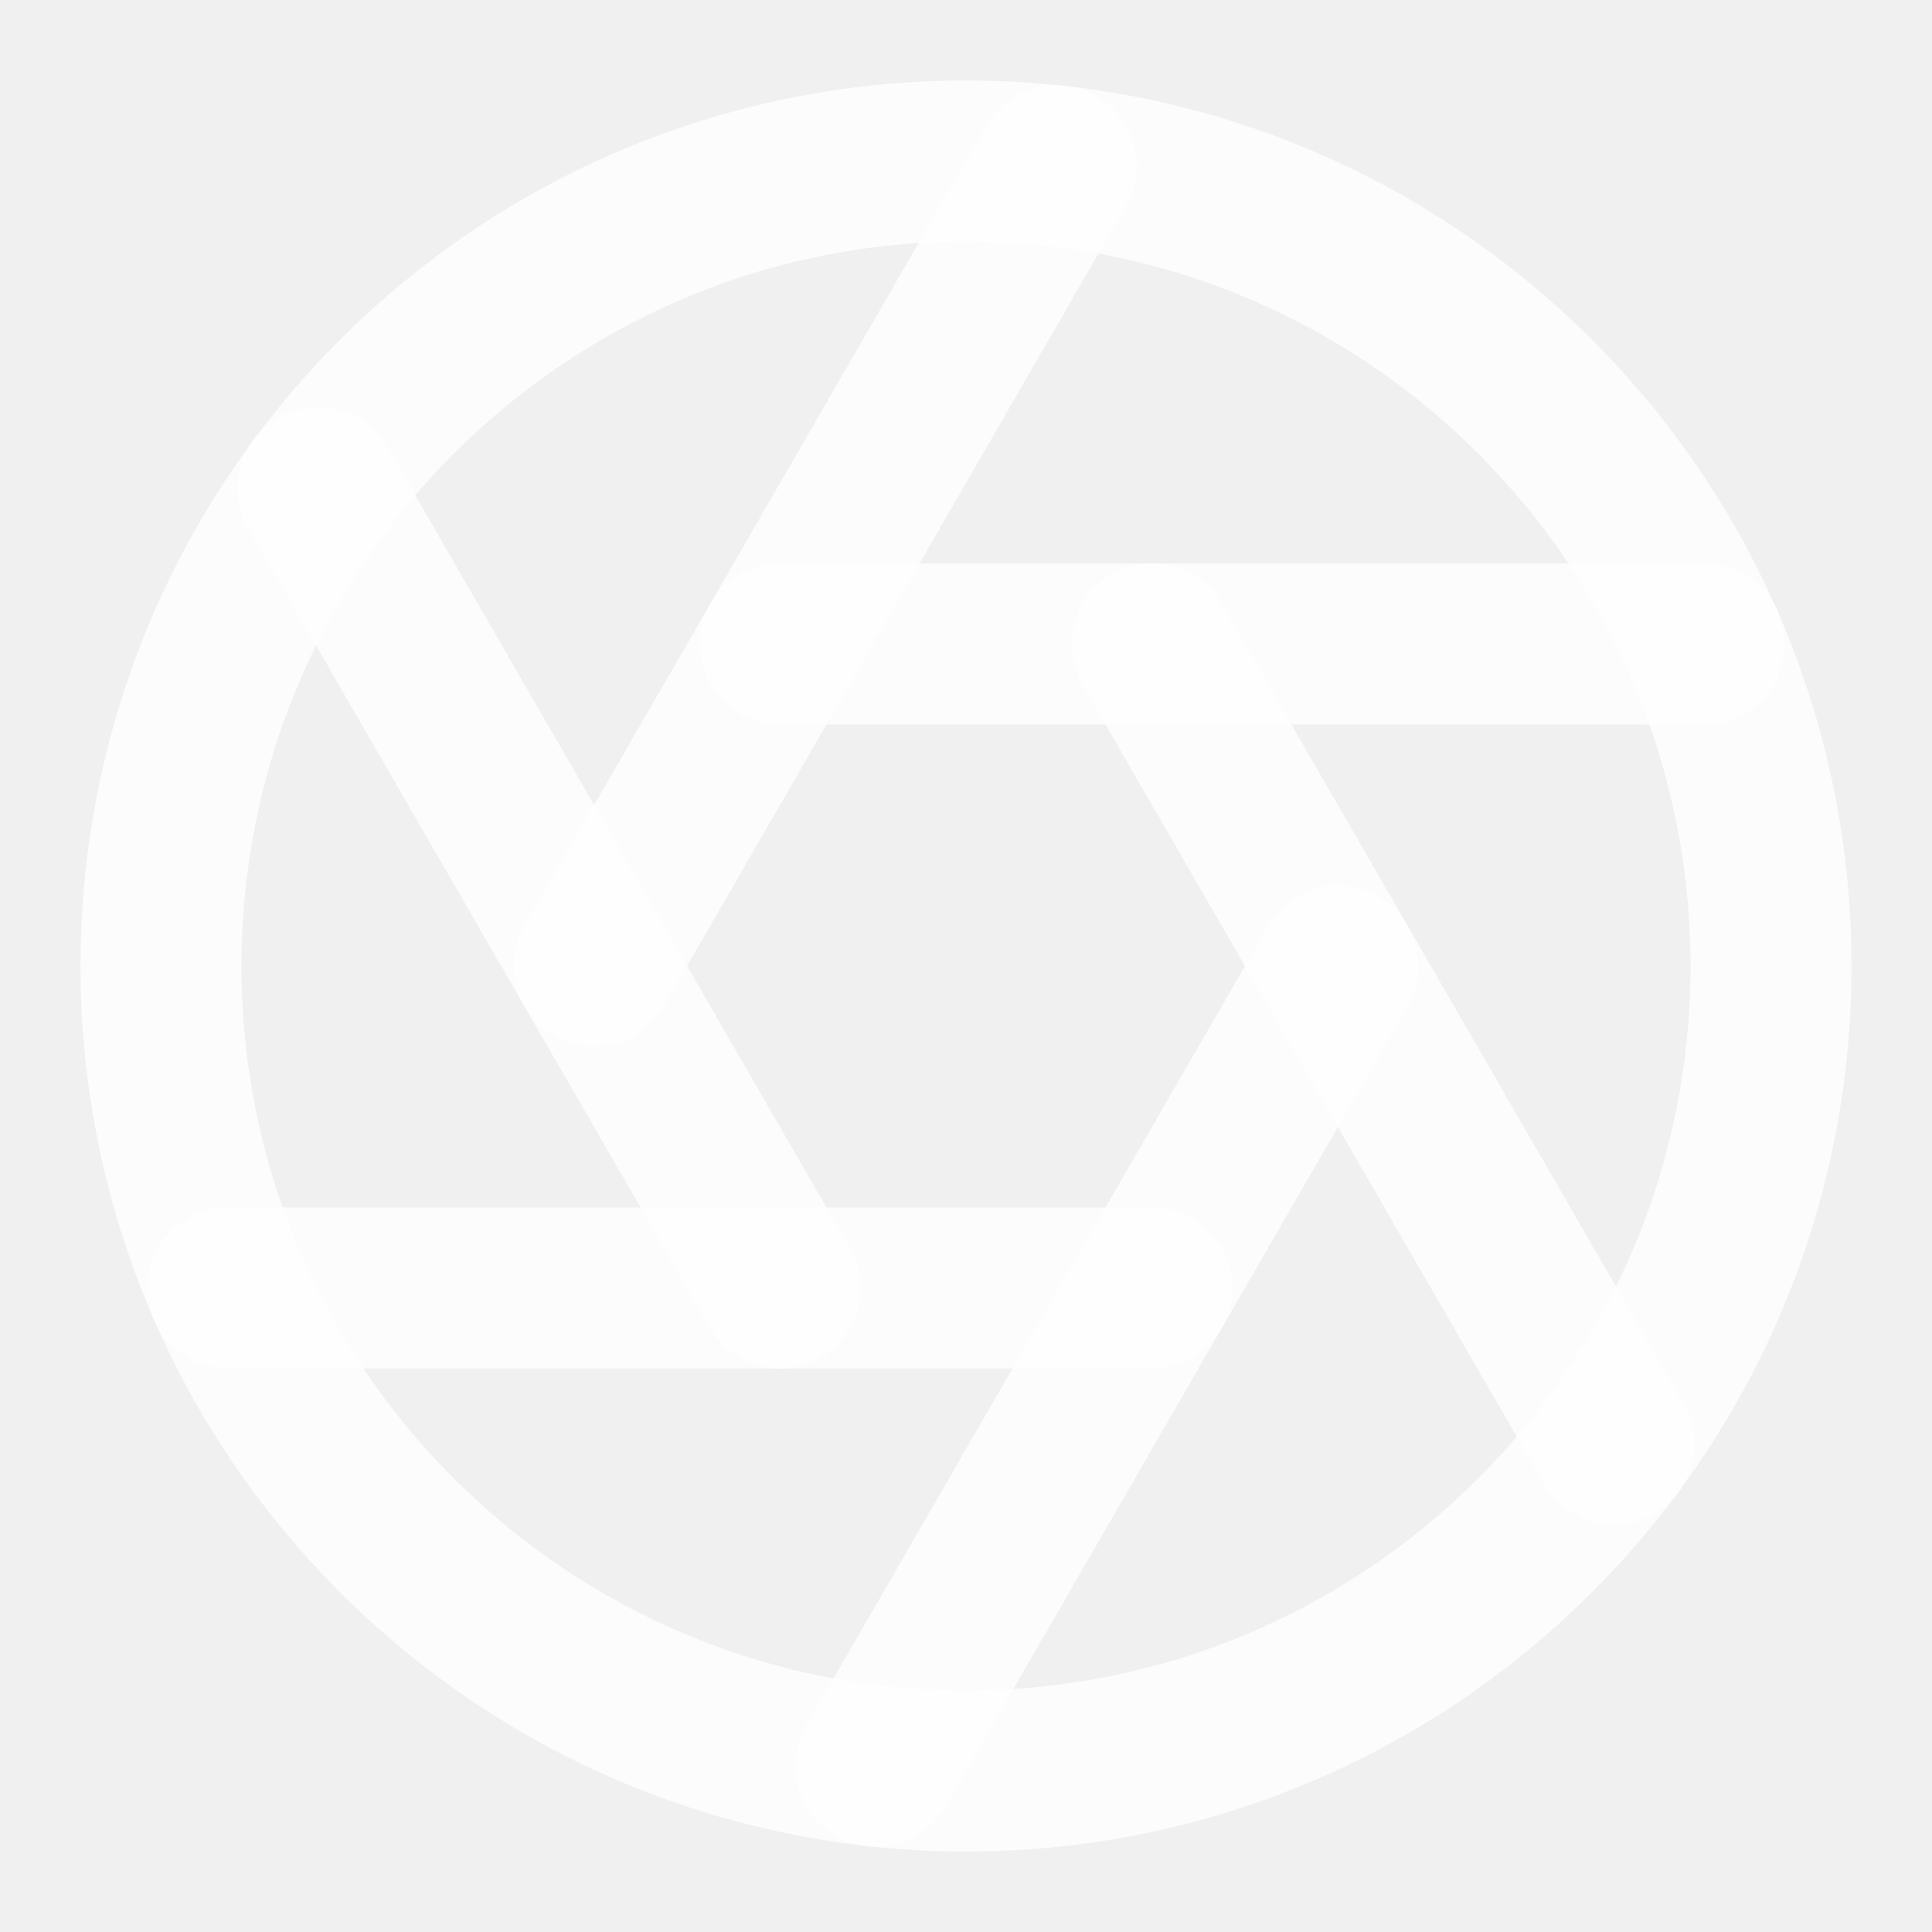
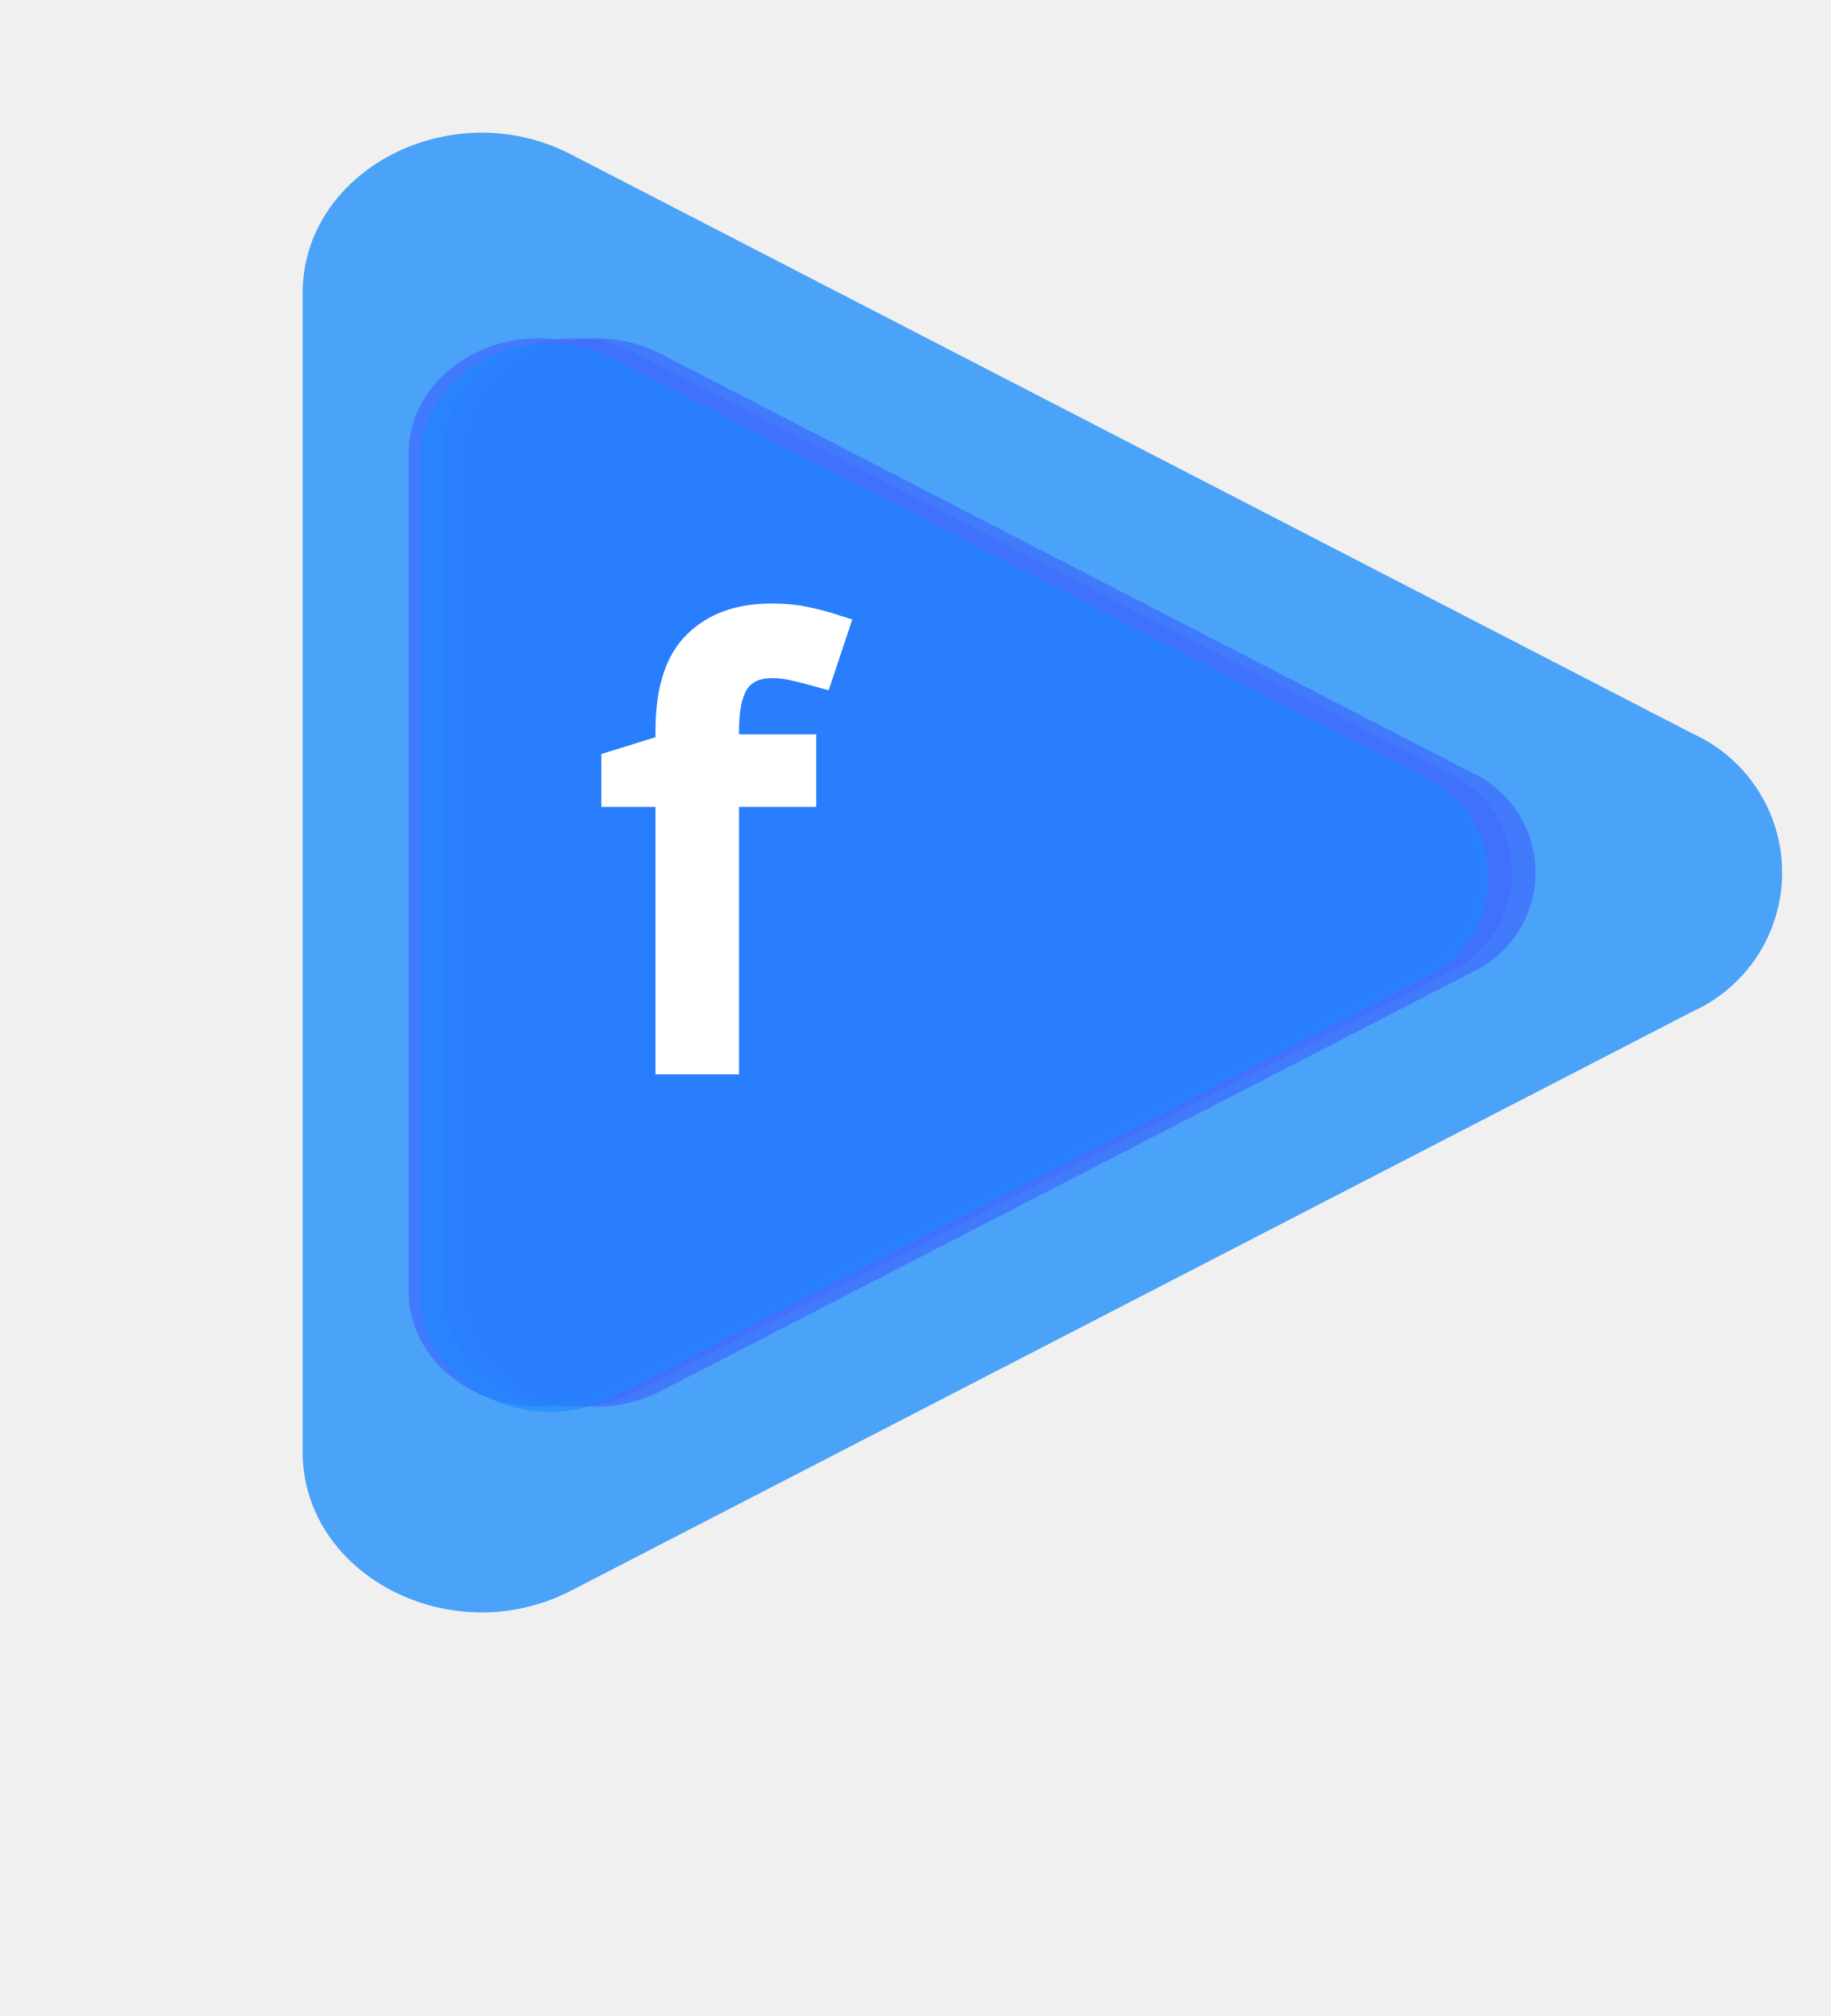
- <svg xmlns="http://www.w3.org/2000/svg" width="44" height="44" viewBox="0 0 24 24" fill="none" stroke="rgba(255, 255, 255, 0.8)" stroke-width="2" stroke-linecap="round" stroke-linejoin="round" class="feather feather-aperture">
-   <circle cx="12" cy="12" r="10" />
-   <line x1="14.31" y1="8" x2="20.05" y2="17.94" />
-   <line x1="9.69" y1="8" x2="21.17" y2="8" />
-   <line x1="7.38" y1="12" x2="13.12" y2="2.06" />
-   <line x1="9.69" y1="16" x2="3.95" y2="6.06" />
-   <line x1="14.31" y1="16" x2="2.83" y2="16" />
-   <line x1="16.62" y1="12" x2="10.88" y2="21.94" />
+ <svg xmlns="http://www.w3.org/2000/svg" width="54.438" height="59.945" viewBox="0 0 54.438 59.945">
+   <defs>
+     <filter id="Rectangle_6" x="0" y="0" width="54.438" height="59.945" filterUnits="userSpaceOnUse">
+       <feOffset dy="3" input="SourceAlpha" />
+       <feGaussianBlur stdDeviation="3" result="blur" />
+       <feFlood flood-opacity="0.161" />
+       <feComposite operator="in" in2="blur" />
+       <feComposite in="SourceGraphic" />
+     </filter>
+   </defs>
+   <g id="Group_29" data-name="Group 29" transform="translate(-390 -16.515)">
+     <g id="Group_26" data-name="Group 26" transform="translate(399 22.515)">
+       <g id="Group_33" data-name="Group 33">
+         <g id="Group_34" data-name="Group 34">
+           <path id="Path_8" data-name="Path 8" d="M10.914,0H33.086A10.668,10.668,0,0,1,44,10.4V31.541a10.668,10.668,0,0,1-10.914,10.4H10.914A10.668,10.668,0,0,1,0,31.541V10.4A10.668,10.668,0,0,1,10.914,0Z" fill="none" />
+           <g transform="matrix(1, 0, 0, 1, -9, -6)" filter="url(#Rectangle_6)">
+             <rect id="Rectangle_6-2" data-name="Rectangle 6" width="36.438" height="41.945" rx="18.219" transform="translate(9 6)" fill="none" />
+           </g>
+         </g>
+       </g>
+     </g>
+     <g id="Group_35" data-name="Group 35" transform="translate(399 20.46)">
+       <g id="Group_32" data-name="Group 32" transform="translate(0)">
+         <g id="Group_31" data-name="Group 31">
+           <path id="Path_1" data-name="Path 1" d="M12.9,1.924a3.276,3.276,0,0,1,5.968,0L31.3,26.01c1.322,2.561-.335,5.759-2.984,5.759H3.449c-2.65,0-4.307-3.2-2.984-5.759l6.85-13.268Z" transform="translate(36.666 6.115) rotate(90)" fill="rgba(192,23,252,0.78)" />
+           <path id="Path_2" data-name="Path 2" d="M12.9,1.924a3.276,3.276,0,0,1,5.968,0L31.3,26.01c1.322,2.561-.335,5.759-2.984,5.759H3.449c-2.65,0-4.307-3.2-2.984-5.759l6.85-13.268Z" transform="translate(35.967 6.115) rotate(90)" fill="rgba(192,23,252,0.78)" />
+           <path id="Path_6" data-name="Path 6" d="M12.9,1.924a3.276,3.276,0,0,1,5.968,0L31.3,26.01c1.322,2.561-.335,5.759-2.984,5.759H3.449c-2.65,0-4.307-3.2-2.984-5.759l6.85-13.268Z" transform="translate(34.919 6.115) rotate(90)" fill="rgba(192,23,252,0.78)" />
+           <path id="Path_7" data-name="Path 7" d="M17.867,2.665a4.537,4.537,0,0,1,8.266,0L43.356,36.023C45.188,39.571,42.893,44,39.223,44H4.777c-3.67,0-5.965-4.429-4.133-7.977l9.487-18.375Z" transform="translate(44) rotate(90)" fill="rgba(23,138,252,0.76)" />
+           <path id="Path_5" data-name="Path 5" d="M12.9,1.924a3.276,3.276,0,0,1,5.968,0L31.3,26.01c1.322,2.561-.335,5.759-2.984,5.759H3.449c-2.65,0-4.307-3.2-2.984-5.759l6.85-13.268Z" transform="translate(35.268 6.272) rotate(90)" fill="rgba(23,138,252,0.57)" />
+         </g>
+       </g>
+       <text id="f" transform="translate(15.716 27.5)" fill="#fff" stroke="#fff" stroke-width="1" font-size="17" font-family="SegoeScript, Segoe Script">
+         <tspan x="-6.583" y="0">f</tspan>
+       </text>
+     </g>
+   </g>
</svg>
